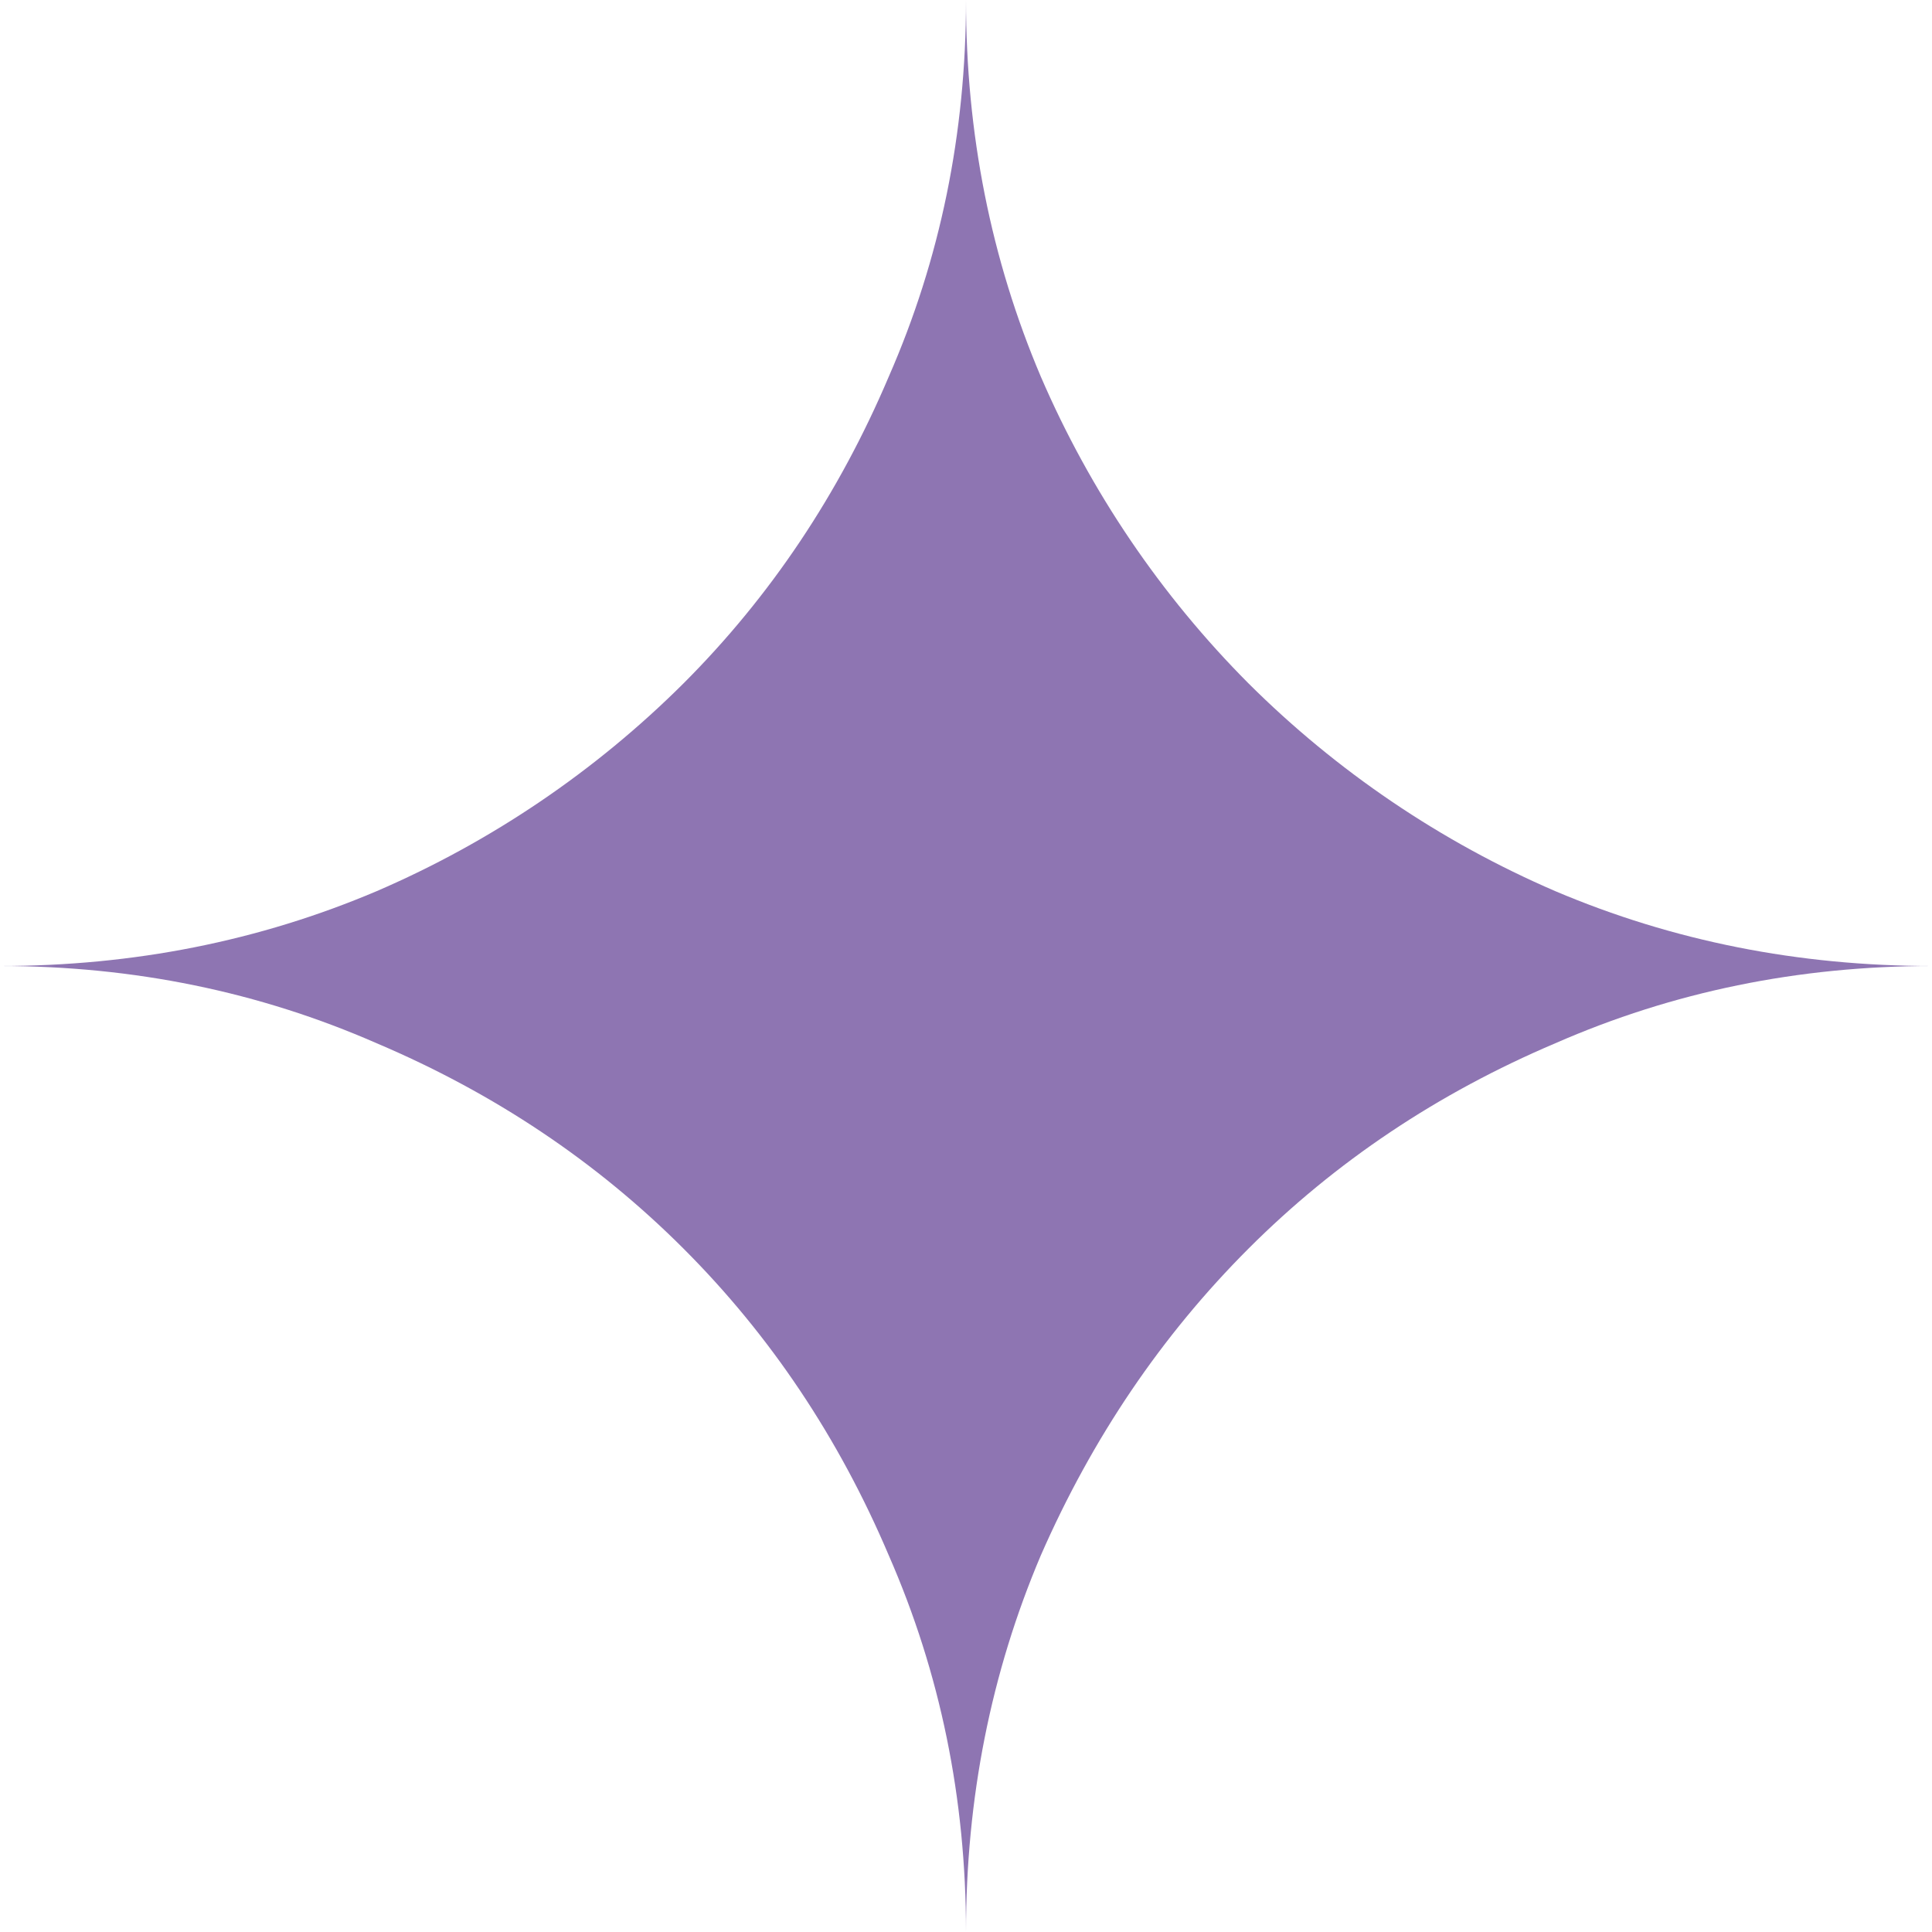
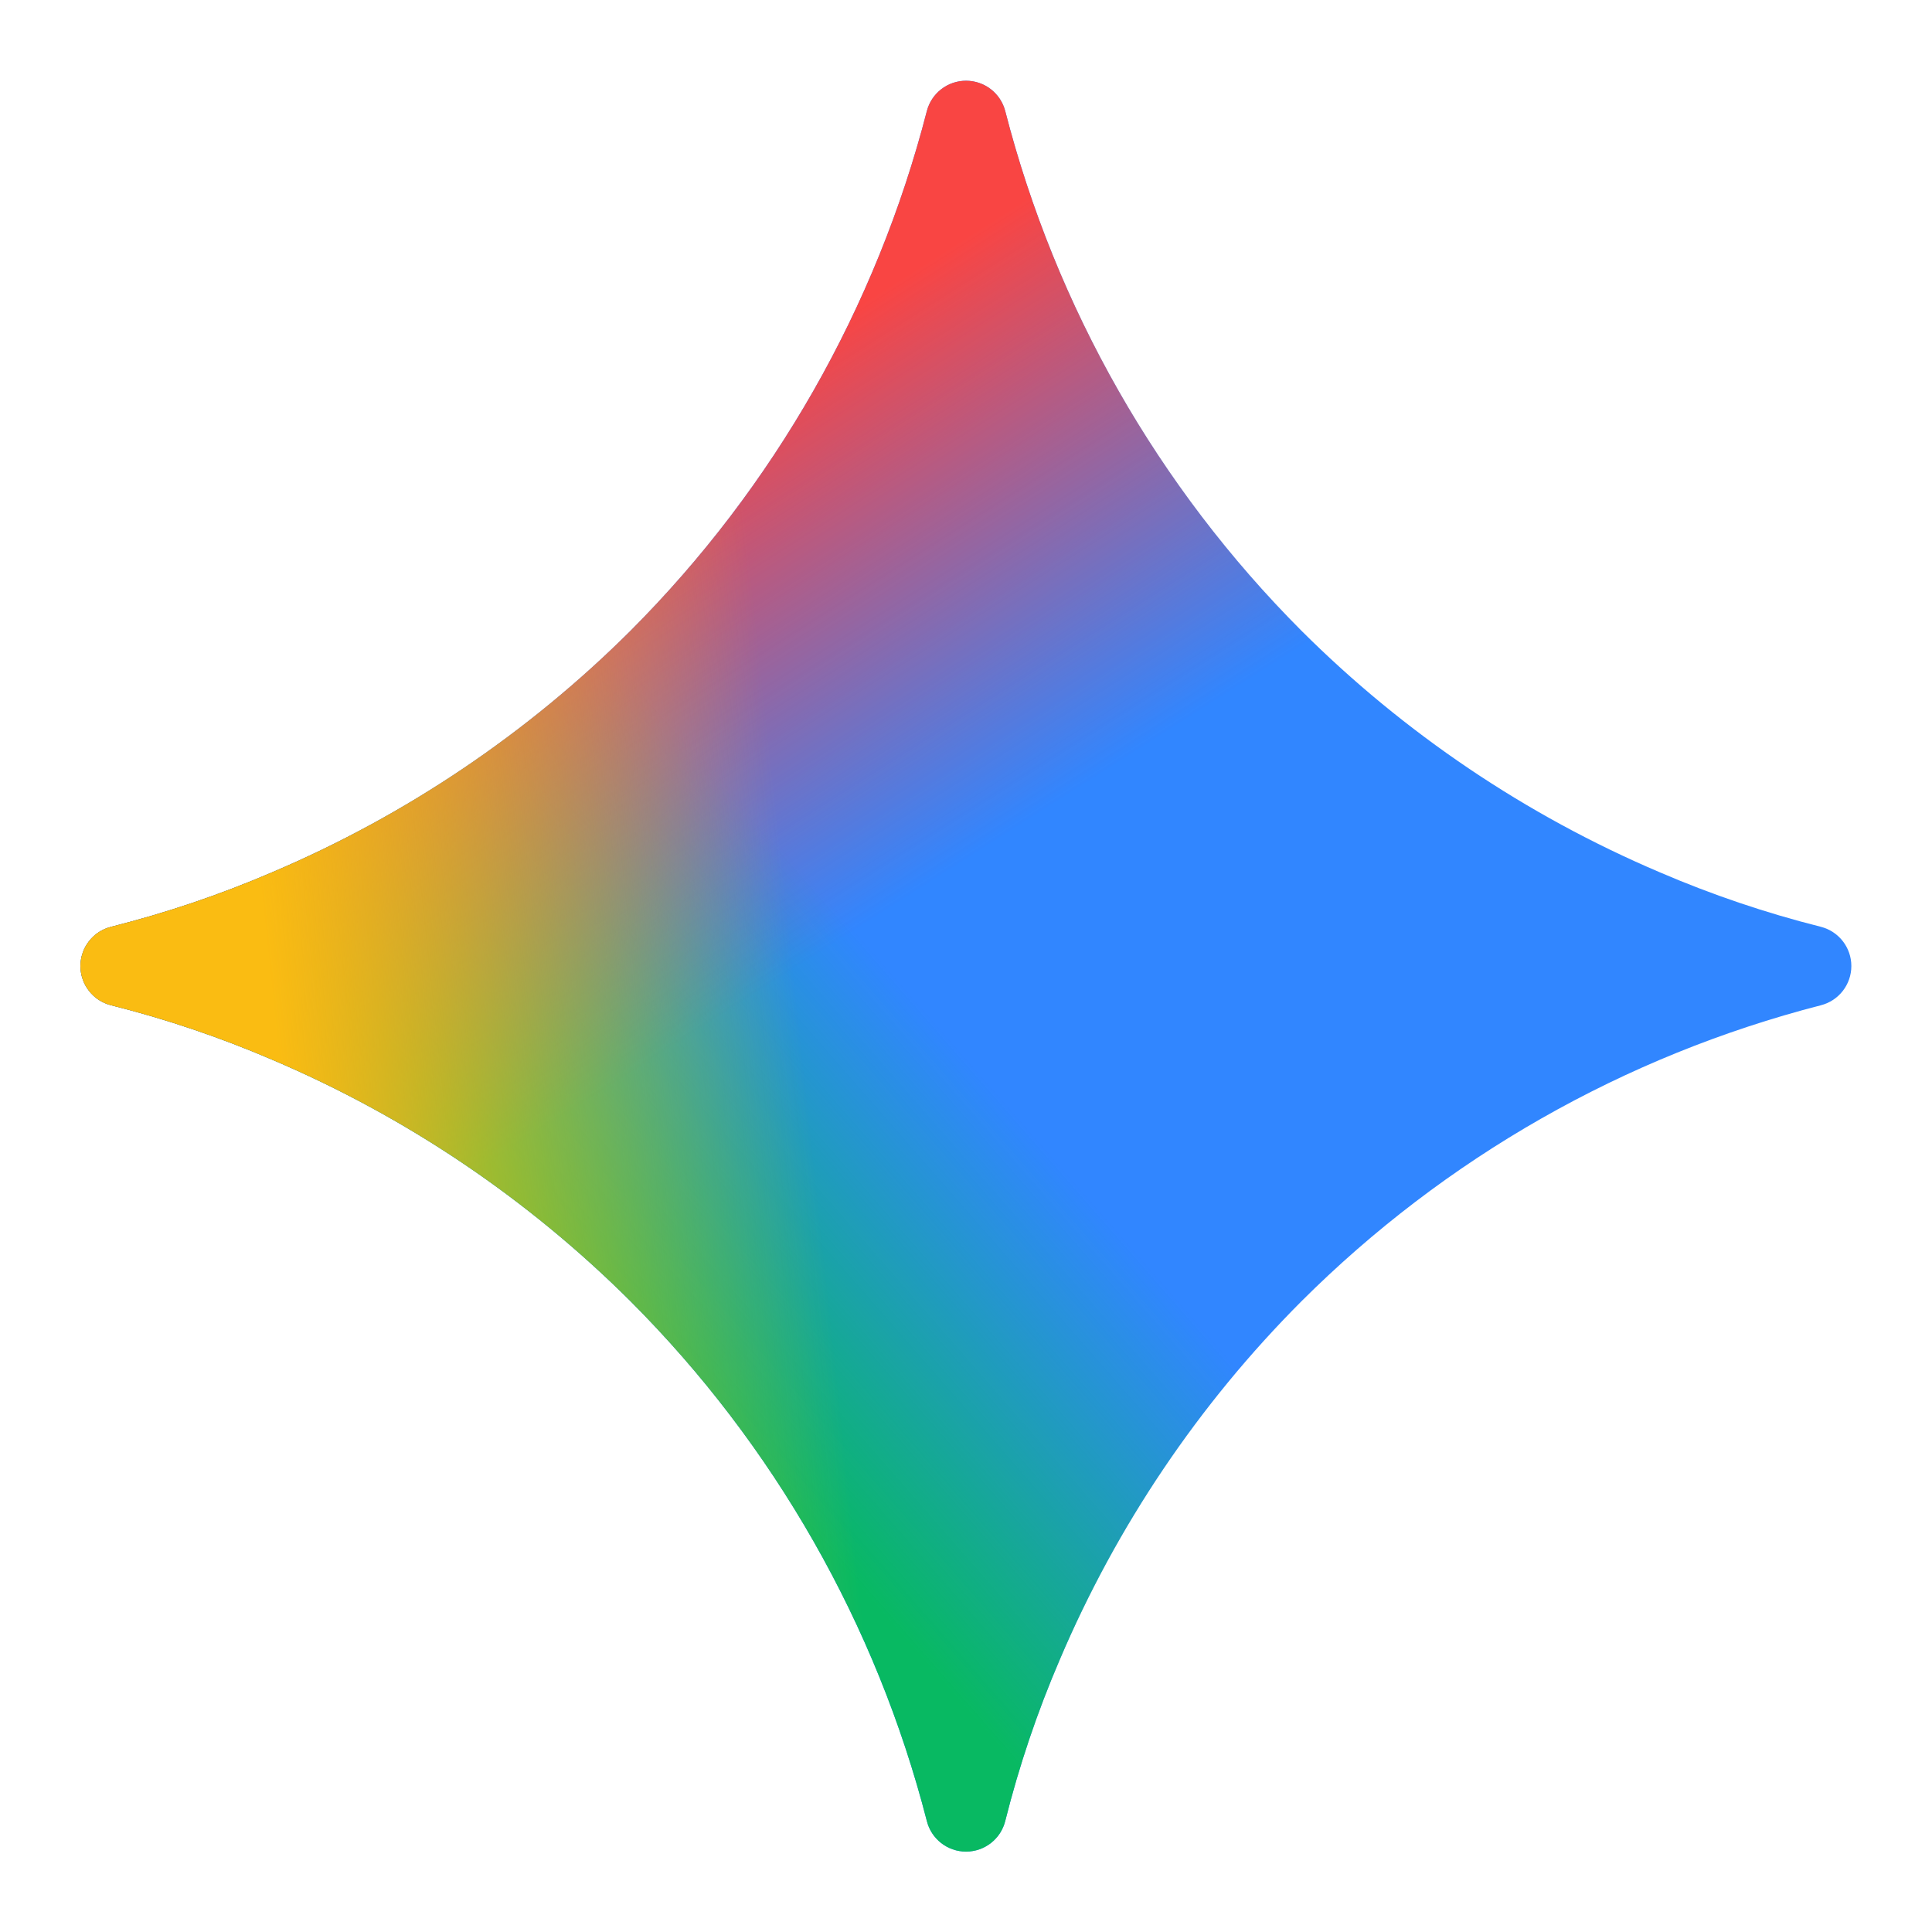
- <svg xmlns="http://www.w3.org/2000/svg" width="24" height="24" fill="#8E75B2" role="img" viewBox="0 0 24 24">
-   <path d="M11.04 19.32Q12 21.51 12 24q0-2.49.93-4.68.96-2.19 2.58-3.81t3.81-2.55Q21.51 12 24 12q-2.49 0-4.68-.93a12.3 12.3 0 0 1-3.81-2.58 12.3 12.3 0 0 1-2.58-3.81Q12 2.49 12 0q0 2.49-.96 4.68-.93 2.19-2.55 3.81a12.3 12.3 0 0 1-3.81 2.58Q2.49 12 0 12q2.49 0 4.68.96 2.19.93 3.81 2.55t2.55 3.81" />
+ <svg xmlns="http://www.w3.org/2000/svg" width="24" height="24" viewBox="0 0 24 24" role="img">
+   <path d="M20.616 10.835a14.147 14.147 0 01-4.45-3.001 14.111 14.111 0 01-3.678-6.452.503.503 0 00-.975 0 14.134 14.134 0 01-3.679 6.452 14.155 14.155 0 01-4.45 3.001c-.65.28-1.318.505-2.002.678a.502.502 0 000 .975c.684.172 1.35.397 2.002.677a14.147 14.147 0 014.45 3.001 14.112 14.112 0 013.679 6.453.502.502 0 00.975 0c.172-.685.397-1.351.677-2.003a14.145 14.145 0 013.001-4.45 14.113 14.113 0 016.453-3.678.503.503 0 000-.975 13.245 13.245 0 01-2.003-.678z" fill="#3186FF" />
+   <path d="M20.616 10.835a14.147 14.147 0 01-4.45-3.001 14.111 14.111 0 01-3.678-6.452.503.503 0 00-.975 0 14.134 14.134 0 01-3.679 6.452 14.155 14.155 0 01-4.45 3.001c-.65.28-1.318.505-2.002.678a.502.502 0 000 .975c.684.172 1.35.397 2.002.677a14.147 14.147 0 014.45 3.001 14.112 14.112 0 013.679 6.453.502.502 0 00.975 0c.172-.685.397-1.351.677-2.003a14.145 14.145 0 013.001-4.45 14.113 14.113 0 016.453-3.678.503.503 0 000-.975 13.245 13.245 0 01-2.003-.678z" fill="url(#lobe-icons-gemini-0-_R_0_)" />
+   <path d="M20.616 10.835a14.147 14.147 0 01-4.45-3.001 14.111 14.111 0 01-3.678-6.452.503.503 0 00-.975 0 14.134 14.134 0 01-3.679 6.452 14.155 14.155 0 01-4.45 3.001c-.65.28-1.318.505-2.002.678a.502.502 0 000 .975c.684.172 1.35.397 2.002.677a14.147 14.147 0 014.45 3.001 14.112 14.112 0 013.679 6.453.502.502 0 00.975 0c.172-.685.397-1.351.677-2.003a14.145 14.145 0 013.001-4.45 14.113 14.113 0 016.453-3.678.503.503 0 000-.975 13.245 13.245 0 01-2.003-.678z" fill="url(#lobe-icons-gemini-1-_R_0_)" />
+   <path d="M20.616 10.835a14.147 14.147 0 01-4.45-3.001 14.111 14.111 0 01-3.678-6.452.503.503 0 00-.975 0 14.134 14.134 0 01-3.679 6.452 14.155 14.155 0 01-4.45 3.001c-.65.28-1.318.505-2.002.678a.502.502 0 000 .975c.684.172 1.35.397 2.002.677a14.147 14.147 0 014.45 3.001 14.112 14.112 0 013.679 6.453.502.502 0 00.975 0c.172-.685.397-1.351.677-2.003a14.145 14.145 0 013.001-4.45 14.113 14.113 0 016.453-3.678.503.503 0 000-.975 13.245 13.245 0 01-2.003-.678z" fill="url(#lobe-icons-gemini-2-_R_0_)" />
+   <defs>
+     <linearGradient gradientUnits="userSpaceOnUse" id="lobe-icons-gemini-0-_R_0_" x1="7" x2="11" y1="15.5" y2="12">
+       <stop stop-color="#08B962" />
+       <stop offset="1" stop-color="#08B962" stop-opacity="0" />
+     </linearGradient>
+     <linearGradient gradientUnits="userSpaceOnUse" id="lobe-icons-gemini-1-_R_0_" x1="8" x2="11.5" y1="5.5" y2="11">
+       <stop stop-color="#F94543" />
+       <stop offset="1" stop-color="#F94543" stop-opacity="0" />
+     </linearGradient>
+     <linearGradient gradientUnits="userSpaceOnUse" id="lobe-icons-gemini-2-_R_0_" x1="3.5" x2="17.5" y1="13.5" y2="12">
+       <stop stop-color="#FABC12" />
+       <stop offset=".46" stop-color="#FABC12" stop-opacity="0" />
+     </linearGradient>
+   </defs>
</svg>
